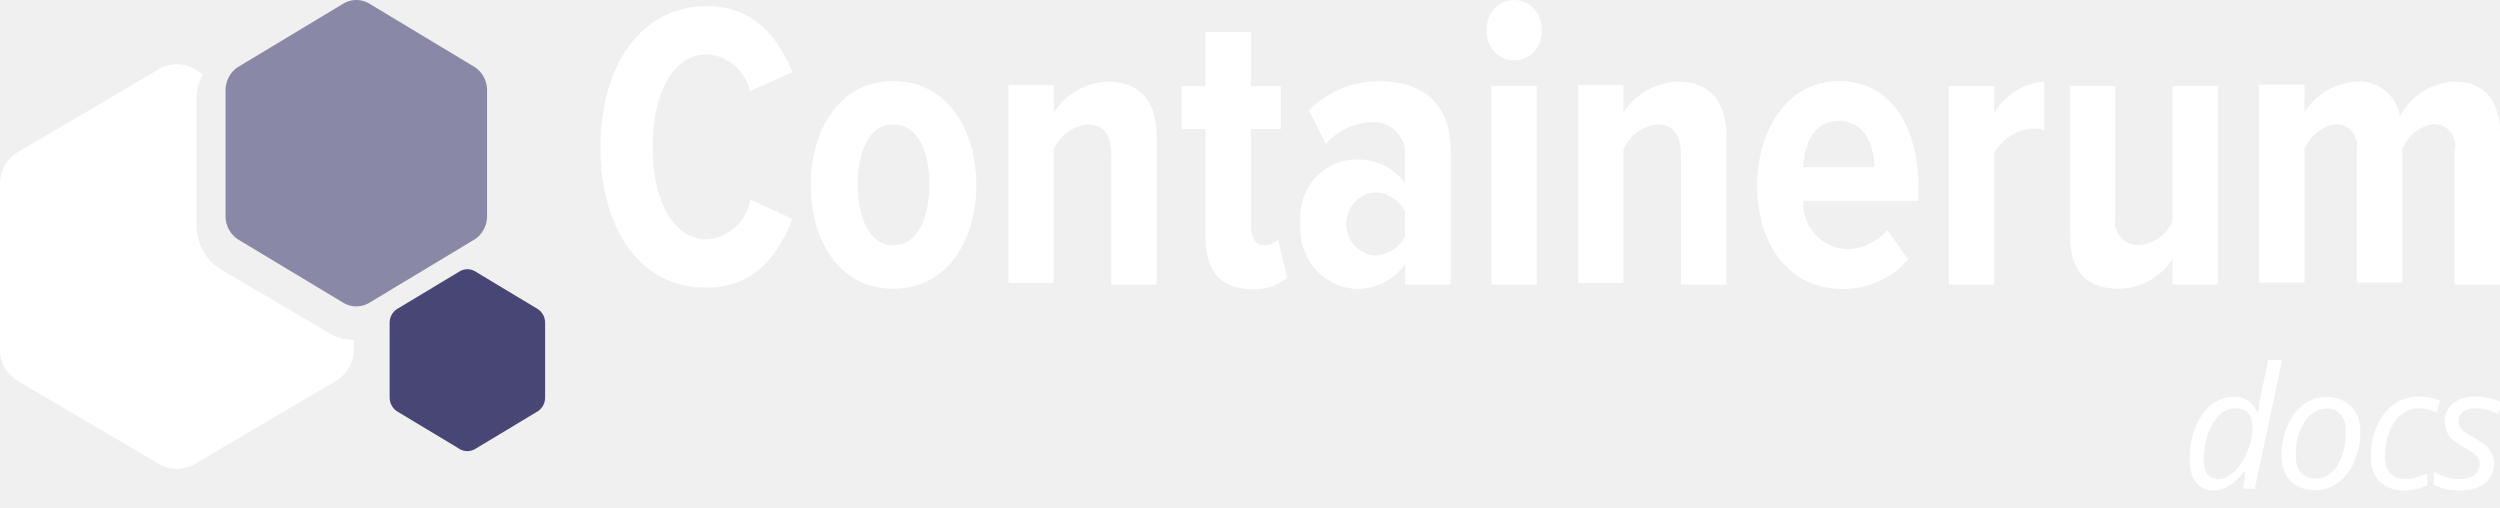
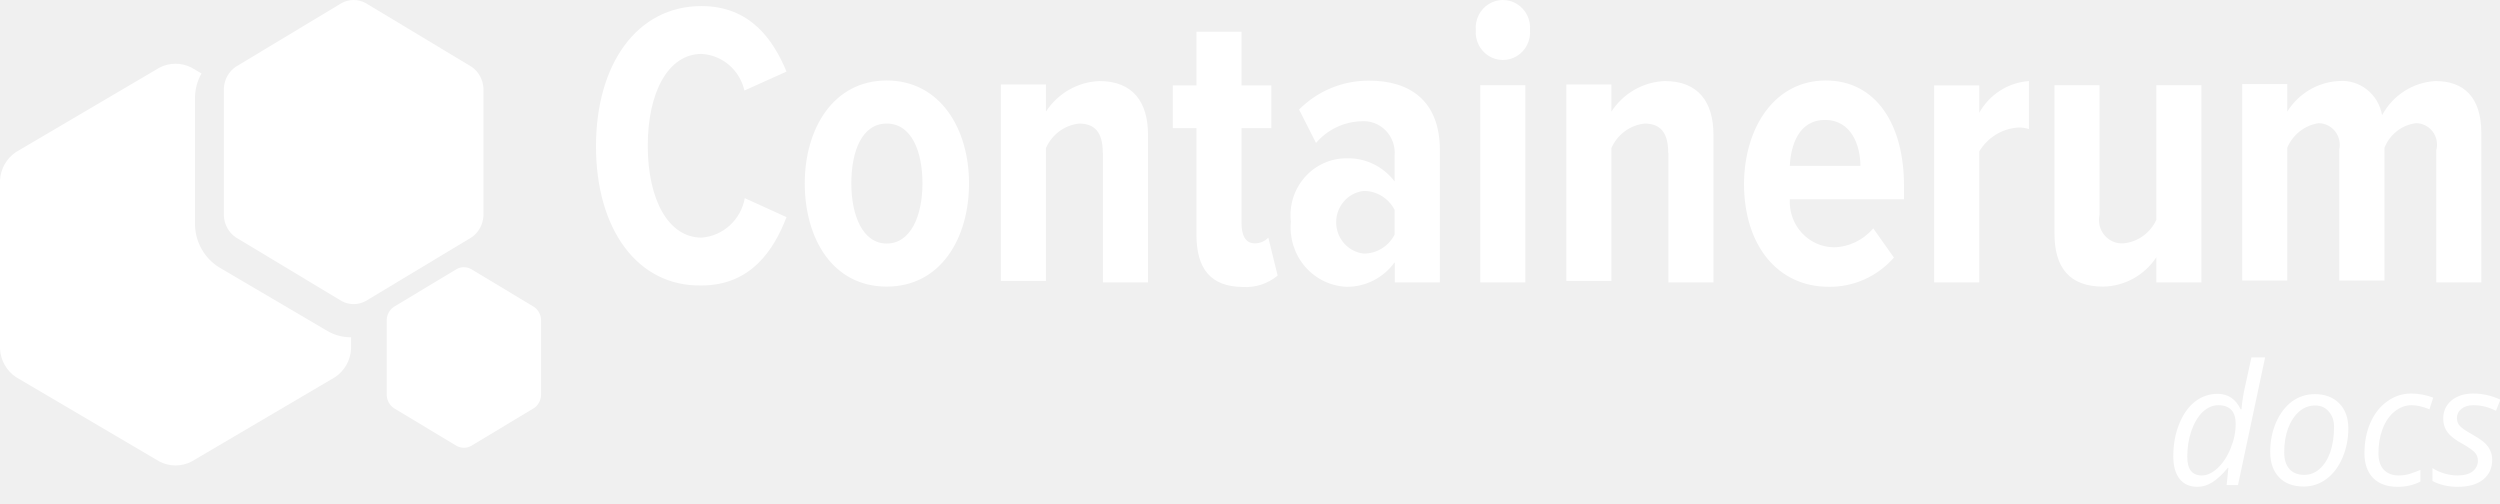
- <svg xmlns="http://www.w3.org/2000/svg" width="133px" height="27px" viewBox="0 0 133 27" version="1.1">
+ <svg xmlns="http://www.w3.org/2000/svg" width="134px" height="27px" viewBox="0 0 134 27" version="1.1">
  <defs />
  <g id="Page-1" stroke="none" stroke-width="1" fill="none" fill-rule="evenodd">
-     <g id="logo_containerum_white">
-       <path d="M25.912,4.721 C25.885,4.258 25.65,3.836 25.279,3.582 L19.589,0.158 C19.191,-0.053 18.721,-0.053 18.323,0.158 L12.633,3.582 C12.261,3.836 12.026,4.258 12,4.721 L12,11.58 C12.026,12.043 12.261,12.465 12.633,12.719 L18.323,16.143 C18.721,16.353 19.191,16.353 19.589,16.143 L25.279,12.719 C25.65,12.465 25.885,12.043 25.912,11.58 L25.912,4.721 Z" id="Shape" fill="#8989A7" fill-rule="nonzero" />
-       <path d="M28.62,16.448 L25.24,14.416 C25.004,14.291 24.725,14.291 24.489,14.416 L21.109,16.448 C20.885,16.598 20.743,16.852 20.729,17.129 L20.729,21.194 C20.745,21.471 20.886,21.724 21.109,21.875 L24.489,23.908 C24.725,24.031 25.003,24.031 25.24,23.908 L28.62,21.875 C28.844,21.725 28.986,21.472 29,21.194 L29,17.129 C28.986,16.852 28.844,16.598 28.62,16.448 Z" id="Path" fill="#474675" />
-       <path d="M11.72,14.314 C10.958,13.83 10.482,12.991 10.452,12.076 L10.452,5.209 C10.46,4.762 10.58,4.324 10.801,3.938 L10.262,3.622 C9.725,3.347 9.092,3.347 8.555,3.622 L0.859,8.149 C0.354,8.484 0.036,9.043 0,9.655 L0,18.709 C0.036,19.321 0.354,19.88 0.859,20.215 L8.555,24.742 C9.092,25.017 9.725,25.017 10.262,24.742 L17.959,20.215 C18.463,19.88 18.782,19.321 18.817,18.709 L18.817,18.078 C18.373,18.081 17.936,17.965 17.55,17.742 L11.72,14.314 Z M31.945,7.844 C31.945,3.439 34.141,0.326 37.595,0.326 C40.22,0.326 41.448,2.137 42.157,3.836 L39.901,4.853 C39.649,3.751 38.714,2.951 37.605,2.89 C35.828,2.89 34.72,4.924 34.72,7.814 C34.72,10.703 35.828,12.737 37.605,12.737 C38.759,12.651 39.711,11.781 39.921,10.621 L42.157,11.639 C41.488,13.378 40.26,15.301 37.595,15.301 C34.141,15.362 31.945,12.249 31.945,7.844 Z M43.135,9.828 C43.135,6.888 44.673,4.314 47.528,4.314 C50.383,4.314 51.94,6.888 51.94,9.828 C51.94,12.768 50.423,15.362 47.528,15.362 C44.633,15.362 43.135,12.788 43.135,9.828 Z M49.444,9.828 C49.444,8.109 48.856,6.623 47.528,6.623 C46.2,6.623 45.631,8.109 45.631,9.828 C45.631,11.547 46.24,13.053 47.528,13.053 C48.816,13.053 49.444,11.567 49.444,9.828 Z M59.108,8.17 C59.108,7.061 58.649,6.623 57.84,6.623 C57.061,6.708 56.385,7.208 56.063,7.936 L56.063,15.057 L53.647,15.057 L53.647,4.528 L56.063,4.528 L56.063,5.982 C56.703,4.998 57.77,4.388 58.928,4.345 C60.725,4.345 61.534,5.474 61.534,7.224 L61.534,15.138 L59.118,15.138 L59.118,8.21 L59.108,8.17 Z M64.129,12.575 L64.129,6.868 L62.861,6.868 L62.861,4.579 L64.129,4.579 L64.129,1.7 L66.545,1.7 L66.545,4.579 L68.142,4.579 L68.142,6.868 L66.545,6.868 L66.545,11.954 C66.545,12.625 66.765,13.043 67.254,13.043 C67.527,13.047 67.791,12.937 67.982,12.737 L68.482,14.772 C67.954,15.209 67.284,15.428 66.605,15.382 C64.908,15.362 64.129,14.426 64.129,12.575 Z M74.751,14.06 C74.152,14.891 73.197,15.38 72.185,15.372 C71.325,15.34 70.515,14.947 69.948,14.286 C69.382,13.626 69.107,12.756 69.19,11.883 C69.093,11.015 69.365,10.147 69.938,9.498 C70.51,8.848 71.328,8.479 72.185,8.485 C73.186,8.458 74.139,8.919 74.751,9.726 L74.751,8.353 C74.798,7.849 74.621,7.349 74.27,6.991 C73.918,6.633 73.429,6.454 72.934,6.501 C72.013,6.535 71.146,6.954 70.538,7.661 L69.63,5.871 C70.635,4.863 71.993,4.307 73.403,4.324 C75.499,4.324 77.177,5.342 77.177,8.048 L77.177,15.138 L74.761,15.138 L74.761,14.121 L74.751,14.06 Z M74.751,11.252 C74.429,10.623 73.789,10.231 73.094,10.235 C72.254,10.329 71.618,11.052 71.618,11.913 C71.618,12.774 72.254,13.498 73.094,13.592 C73.789,13.596 74.429,13.203 74.751,12.575 L74.751,11.222 L74.751,11.252 Z M79.103,1.608 C79.058,1.05 79.324,0.513 79.792,0.22 C80.261,-0.073 80.851,-0.073 81.319,0.22 C81.787,0.513 82.054,1.05 82.008,1.608 C82.054,2.166 81.787,2.703 81.319,2.996 C80.851,3.289 80.261,3.289 79.792,2.996 C79.324,2.703 79.058,2.166 79.103,1.608 Z M79.343,4.568 L81.759,4.568 L81.759,15.138 L79.343,15.138 L79.343,4.609 L79.343,4.568 Z M89.415,8.17 C89.415,7.061 88.956,6.623 88.148,6.623 C87.369,6.708 86.692,7.208 86.371,7.936 L86.371,15.057 L83.955,15.057 L83.955,4.528 L86.371,4.528 L86.371,5.982 C87.011,4.998 88.077,4.388 89.236,4.345 C91.033,4.345 91.841,5.474 91.841,7.224 L91.841,15.138 L89.425,15.138 L89.425,8.21 L89.415,8.17 Z M97.861,4.314 C100.566,4.314 102.054,6.684 102.054,9.94 L102.054,10.682 L95.934,10.682 C95.899,11.346 96.13,11.995 96.574,12.48 C97.019,12.966 97.638,13.246 98.29,13.256 C99.105,13.238 99.874,12.868 100.406,12.239 L101.514,13.806 C100.628,14.82 99.353,15.391 98.02,15.372 C95.275,15.372 93.478,13.144 93.478,9.838 C93.508,6.776 95.155,4.314 97.861,4.314 Z M95.944,8.892 L99.718,8.892 C99.718,7.803 99.238,6.43 97.821,6.43 C96.403,6.43 95.984,7.803 95.934,8.892 L95.944,8.892 Z M103.671,4.579 L106.087,4.579 L106.087,6.044 C106.641,5.059 107.641,4.422 108.752,4.345 L108.752,6.918 C108.562,6.856 108.362,6.828 108.163,6.837 C107.307,6.895 106.533,7.373 106.087,8.119 L106.087,15.138 L103.671,15.138 L103.671,4.609 L103.671,4.579 Z M115.59,13.775 C114.95,14.752 113.878,15.346 112.725,15.362 C110.928,15.362 110.12,14.345 110.12,12.524 L110.12,4.568 L112.535,4.568 L112.535,11.517 C112.449,11.904 112.548,12.31 112.802,12.611 C113.056,12.912 113.435,13.072 113.823,13.043 C114.587,12.969 115.255,12.489 115.58,11.781 L115.58,4.568 L117.996,4.568 L117.996,15.138 L115.58,15.138 L115.58,13.806 L115.59,13.775 Z M130.594,8.017 C130.674,7.673 130.594,7.311 130.378,7.035 C130.162,6.759 129.833,6.6 129.486,6.603 C128.736,6.702 128.096,7.203 127.809,7.915 L127.809,15.036 L125.383,15.036 L125.383,8.017 C125.459,7.674 125.378,7.314 125.162,7.039 C124.947,6.764 124.62,6.604 124.275,6.603 C123.531,6.716 122.897,7.212 122.598,7.915 L122.598,15.036 L120.182,15.036 L120.182,4.507 L122.598,4.507 L122.598,5.982 C123.2,5.017 124.222,4.406 125.343,4.345 C126.471,4.243 127.486,5.039 127.679,6.176 C128.259,5.101 129.342,4.408 130.544,4.345 C132.042,4.345 133,5.189 133,7.132 L133,15.138 L130.584,15.138 L130.584,8.017 L130.594,8.017 Z" id="Shape" fill="#FFFFFF" fill-rule="nonzero" />
-       <text id="docs" font-family="OpenSans-Italic, Open Sans" font-size="9" font-style="italic" font-weight="normal" letter-spacing="-0.3" fill="#FFFFFF">
+     <g id="logo" fill="#FFFFFF">
+       <path d="M25.912,4.721 C25.885,4.258 25.65,3.836 25.279,3.582 L19.589,0.158 C19.191,-0.053 18.721,-0.053 18.323,0.158 L12.633,3.582 C12.261,3.836 12.026,4.258 12,4.721 L12,11.58 C12.026,12.043 12.261,12.465 12.633,12.719 L18.323,16.143 C18.721,16.353 19.191,16.353 19.589,16.143 L25.279,12.719 C25.65,12.465 25.885,12.043 25.912,11.58 L25.912,4.721 Z" id="Shape" fill-rule="nonzero" />
+       <path d="M28.62,16.448 L25.24,14.416 C25.004,14.291 24.725,14.291 24.489,14.416 L21.109,16.448 C20.885,16.598 20.743,16.852 20.729,17.129 L20.729,21.194 C20.745,21.471 20.886,21.724 21.109,21.875 L24.489,23.908 C24.725,24.031 25.003,24.031 25.24,23.908 L28.62,21.875 C28.844,21.725 28.986,21.472 29,21.194 L29,17.129 C28.986,16.852 28.844,16.598 28.62,16.448 Z" id="Path" fill-rule="nonzero" />
+       <path d="M11.72,14.314 C10.958,13.83 10.482,12.991 10.452,12.076 L10.452,5.209 C10.46,4.762 10.58,4.324 10.801,3.938 L10.262,3.622 C9.725,3.347 9.092,3.347 8.555,3.622 L0.859,8.149 C0.354,8.484 0.036,9.043 0,9.655 L0,18.709 C0.036,19.321 0.354,19.88 0.859,20.215 L8.555,24.742 C9.092,25.017 9.725,25.017 10.262,24.742 L17.959,20.215 C18.463,19.88 18.782,19.321 18.817,18.709 L18.817,18.078 C18.373,18.081 17.936,17.965 17.55,17.742 L11.72,14.314 Z M31.945,7.844 C31.945,3.439 34.141,0.326 37.595,0.326 C40.22,0.326 41.448,2.137 42.157,3.836 L39.901,4.853 C39.649,3.751 38.714,2.951 37.605,2.89 C35.828,2.89 34.72,4.924 34.72,7.814 C34.72,10.703 35.828,12.737 37.605,12.737 C38.759,12.651 39.711,11.781 39.921,10.621 L42.157,11.639 C41.488,13.378 40.26,15.301 37.595,15.301 C34.141,15.362 31.945,12.249 31.945,7.844 Z M43.135,9.828 C43.135,6.888 44.673,4.314 47.528,4.314 C50.383,4.314 51.94,6.888 51.94,9.828 C51.94,12.768 50.423,15.362 47.528,15.362 C44.633,15.362 43.135,12.788 43.135,9.828 Z M49.444,9.828 C49.444,8.109 48.856,6.623 47.528,6.623 C46.2,6.623 45.631,8.109 45.631,9.828 C45.631,11.547 46.24,13.053 47.528,13.053 C48.816,13.053 49.444,11.567 49.444,9.828 Z M59.108,8.17 C59.108,7.061 58.649,6.623 57.84,6.623 C57.061,6.708 56.385,7.208 56.063,7.936 L56.063,15.057 L53.647,15.057 L53.647,4.528 L56.063,4.528 L56.063,5.982 C56.703,4.998 57.77,4.388 58.928,4.345 C60.725,4.345 61.534,5.474 61.534,7.224 L61.534,15.138 L59.118,15.138 L59.118,8.21 L59.108,8.17 Z M64.129,12.575 L64.129,6.868 L62.861,6.868 L62.861,4.579 L64.129,4.579 L64.129,1.7 L66.545,1.7 L66.545,4.579 L68.142,4.579 L68.142,6.868 L66.545,6.868 L66.545,11.954 C66.545,12.625 66.765,13.043 67.254,13.043 C67.527,13.047 67.791,12.937 67.982,12.737 L68.482,14.772 C67.954,15.209 67.284,15.428 66.605,15.382 C64.908,15.362 64.129,14.426 64.129,12.575 Z M74.751,14.06 C74.152,14.891 73.197,15.38 72.185,15.372 C71.325,15.34 70.515,14.947 69.948,14.286 C69.382,13.626 69.107,12.756 69.19,11.883 C69.093,11.015 69.365,10.147 69.938,9.498 C70.51,8.848 71.328,8.479 72.185,8.485 C73.186,8.458 74.139,8.919 74.751,9.726 L74.751,8.353 C74.798,7.849 74.621,7.349 74.27,6.991 C73.918,6.633 73.429,6.454 72.934,6.501 C72.013,6.535 71.146,6.954 70.538,7.661 L69.63,5.871 C70.635,4.863 71.993,4.307 73.403,4.324 C75.499,4.324 77.177,5.342 77.177,8.048 L77.177,15.138 L74.761,15.138 L74.761,14.121 L74.751,14.06 Z M74.751,11.252 C74.429,10.623 73.789,10.231 73.094,10.235 C72.254,10.329 71.618,11.052 71.618,11.913 C71.618,12.774 72.254,13.498 73.094,13.592 C73.789,13.596 74.429,13.203 74.751,12.575 L74.751,11.222 L74.751,11.252 Z M79.103,1.608 C79.058,1.05 79.324,0.513 79.792,0.22 C80.261,-0.073 80.851,-0.073 81.319,0.22 C81.787,0.513 82.054,1.05 82.008,1.608 C82.054,2.166 81.787,2.703 81.319,2.996 C80.851,3.289 80.261,3.289 79.792,2.996 C79.324,2.703 79.058,2.166 79.103,1.608 Z M79.343,4.568 L81.759,4.568 L81.759,15.138 L79.343,15.138 L79.343,4.609 L79.343,4.568 Z M89.415,8.17 C89.415,7.061 88.956,6.623 88.148,6.623 C87.369,6.708 86.692,7.208 86.371,7.936 L86.371,15.057 L83.955,15.057 L83.955,4.528 L86.371,4.528 L86.371,5.982 C87.011,4.998 88.077,4.388 89.236,4.345 C91.033,4.345 91.841,5.474 91.841,7.224 L91.841,15.138 L89.425,15.138 L89.425,8.21 L89.415,8.17 Z M97.861,4.314 C100.566,4.314 102.054,6.684 102.054,9.94 L102.054,10.682 L95.934,10.682 C95.899,11.346 96.13,11.995 96.574,12.48 C97.019,12.966 97.638,13.246 98.29,13.256 C99.105,13.238 99.874,12.868 100.406,12.239 L101.514,13.806 C100.628,14.82 99.353,15.391 98.02,15.372 C95.275,15.372 93.478,13.144 93.478,9.838 C93.508,6.776 95.155,4.314 97.861,4.314 Z M95.944,8.892 L99.718,8.892 C99.718,7.803 99.238,6.43 97.821,6.43 C96.403,6.43 95.984,7.803 95.934,8.892 L95.944,8.892 Z M103.671,4.579 L106.087,4.579 L106.087,6.044 C106.641,5.059 107.641,4.422 108.752,4.345 L108.752,6.918 C108.562,6.856 108.362,6.828 108.163,6.837 C107.307,6.895 106.533,7.373 106.087,8.119 L106.087,15.138 L103.671,15.138 L103.671,4.609 L103.671,4.579 Z M115.59,13.775 C114.95,14.752 113.878,15.346 112.725,15.362 C110.928,15.362 110.12,14.345 110.12,12.524 L110.12,4.568 L112.535,4.568 L112.535,11.517 C112.449,11.904 112.548,12.31 112.802,12.611 C113.056,12.912 113.435,13.072 113.823,13.043 C114.587,12.969 115.255,12.489 115.58,11.781 L115.58,4.568 L117.996,4.568 L117.996,15.138 L115.58,15.138 L115.58,13.806 L115.59,13.775 Z M130.594,8.017 C130.674,7.673 130.594,7.311 130.378,7.035 C130.162,6.759 129.833,6.6 129.486,6.603 C128.736,6.702 128.096,7.203 127.809,7.915 L127.809,15.036 L125.383,15.036 L125.383,8.017 C125.459,7.674 125.378,7.314 125.162,7.039 C124.947,6.764 124.62,6.604 124.275,6.603 C123.531,6.716 122.897,7.212 122.598,7.915 L122.598,15.036 L120.182,15.036 L120.182,4.507 L122.598,4.507 L122.598,5.982 C123.2,5.017 124.222,4.406 125.343,4.345 C126.471,4.243 127.486,5.039 127.679,6.176 C128.259,5.101 129.342,4.408 130.544,4.345 C132.042,4.345 133,5.189 133,7.132 L133,15.138 L130.584,15.138 L130.584,8.017 L130.594,8.017 Z" id="Shape" fill-rule="nonzero" />
+       <text id="docs" font-family="OpenSans-Italic, Open Sans" font-size="9" font-style="italic" font-weight="normal">
        <tspan x="116.051" y="26">docs</tspan>
      </text>
    </g>
  </g>
</svg>
